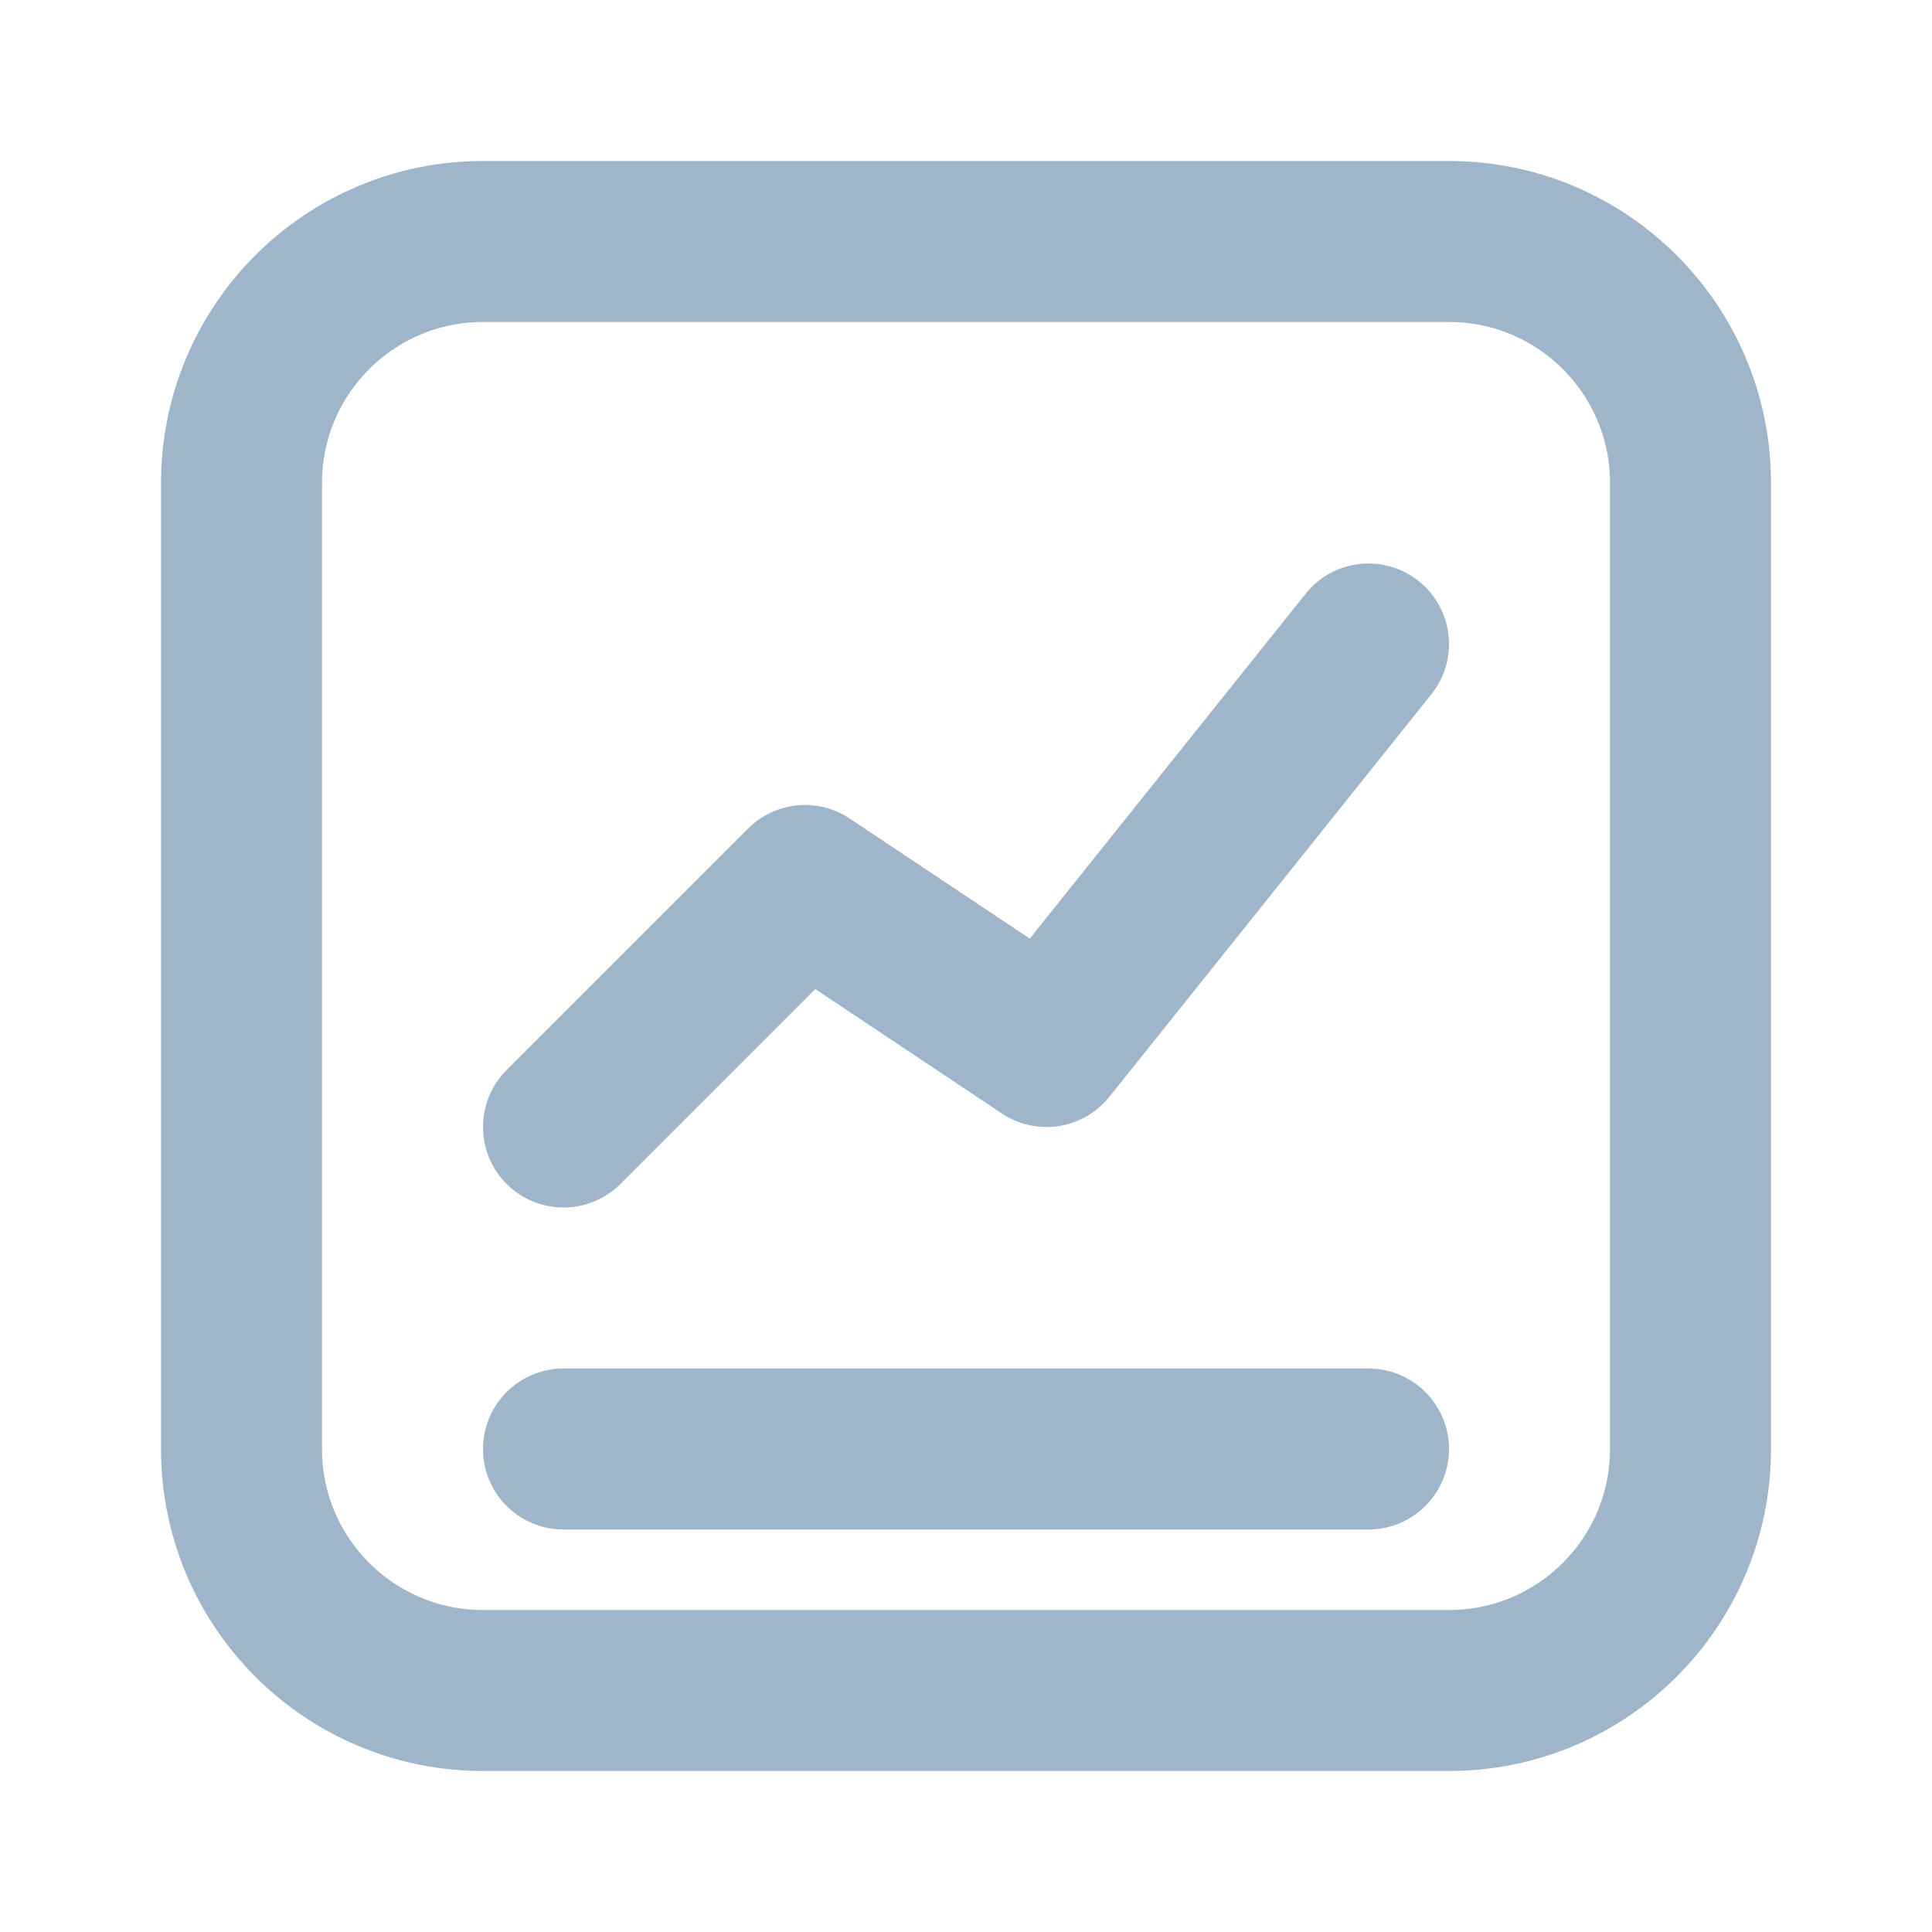
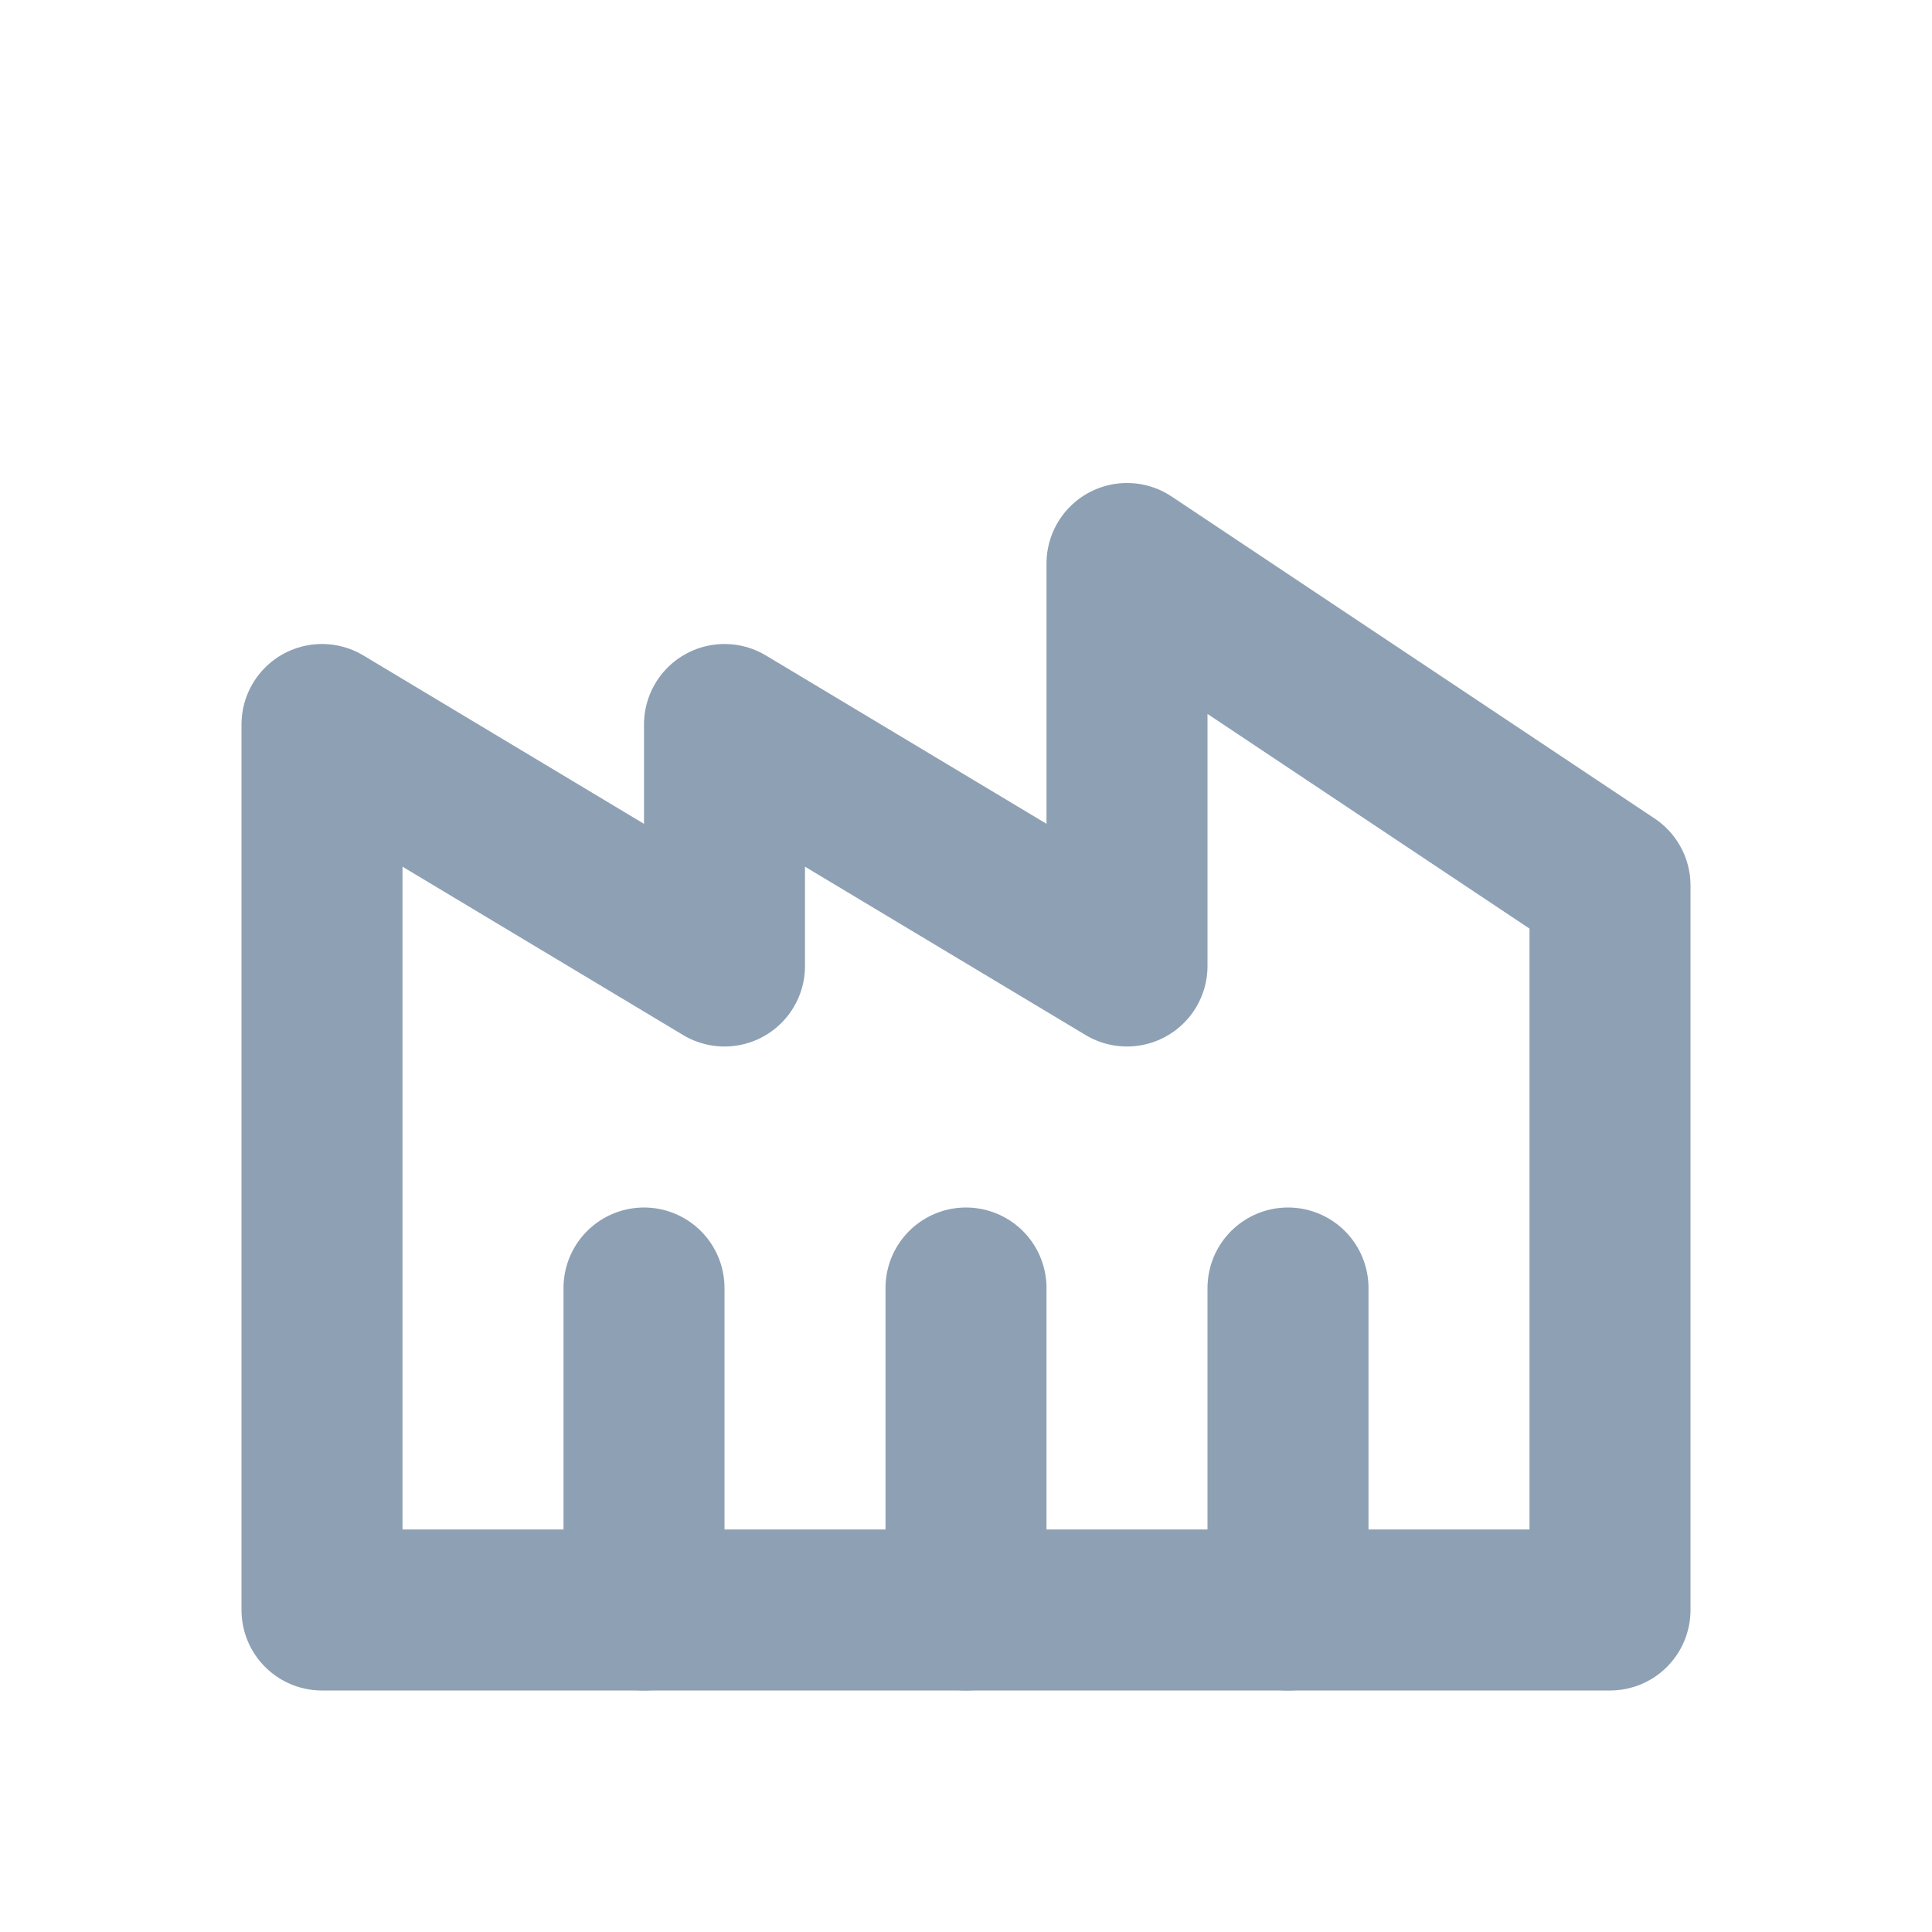
- <svg xmlns="http://www.w3.org/2000/svg" viewBox="0 0 24 24" fill="none" stroke="#9fb5c9" stroke-width="2" stroke-linecap="round" stroke-linejoin="round">
-   <rect x="3" y="3" width="18" height="18" rx="3" />
-   <path d="M7 14l3-3 3 2 4-5" />
-   <path d="M7 18h10" />
+ <svg xmlns="http://www.w3.org/2000/svg" width="24" height="24" viewBox="0 0 24 24" fill="none" stroke="#8ea0b4" stroke-width="2" stroke-linecap="round" stroke-linejoin="round">
+   <path d="M4 20V9l5 3V9l5 3V7l6 4v9H4z" />
+   <path d="M8 20v-4" />
+   <path d="M12 20v-4" />
+   <path d="M16 20v-4" />
</svg>
